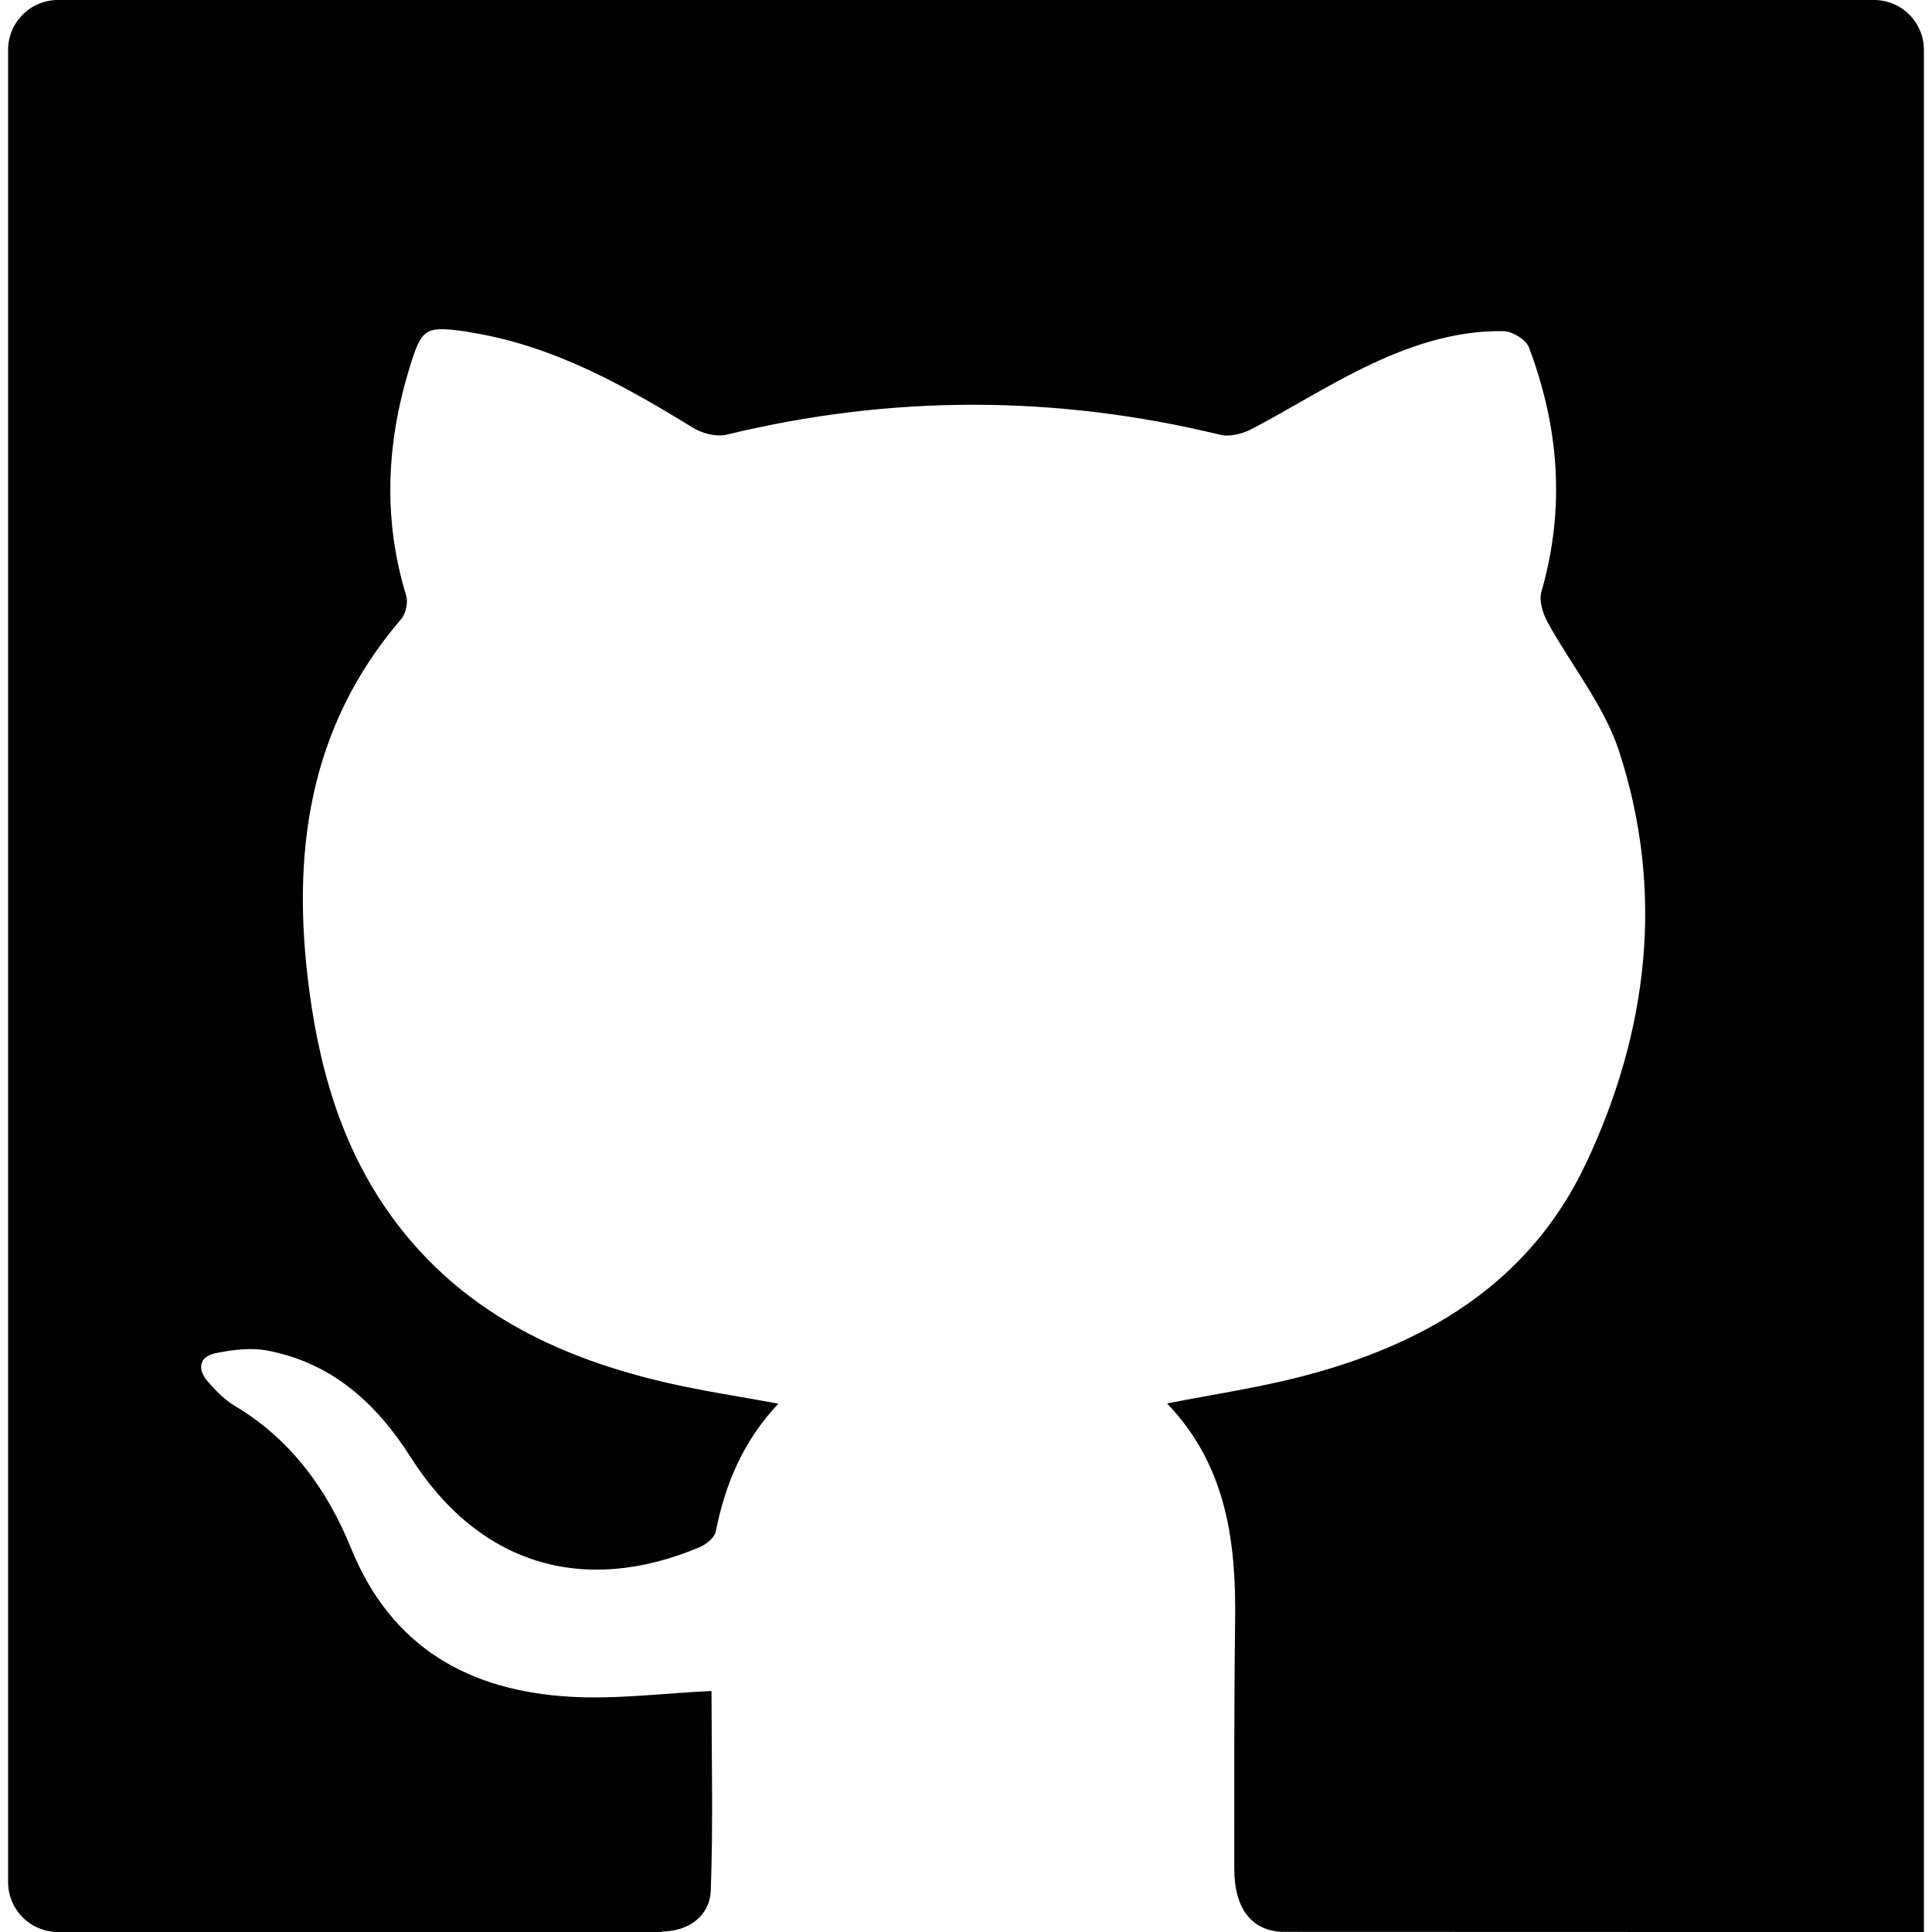
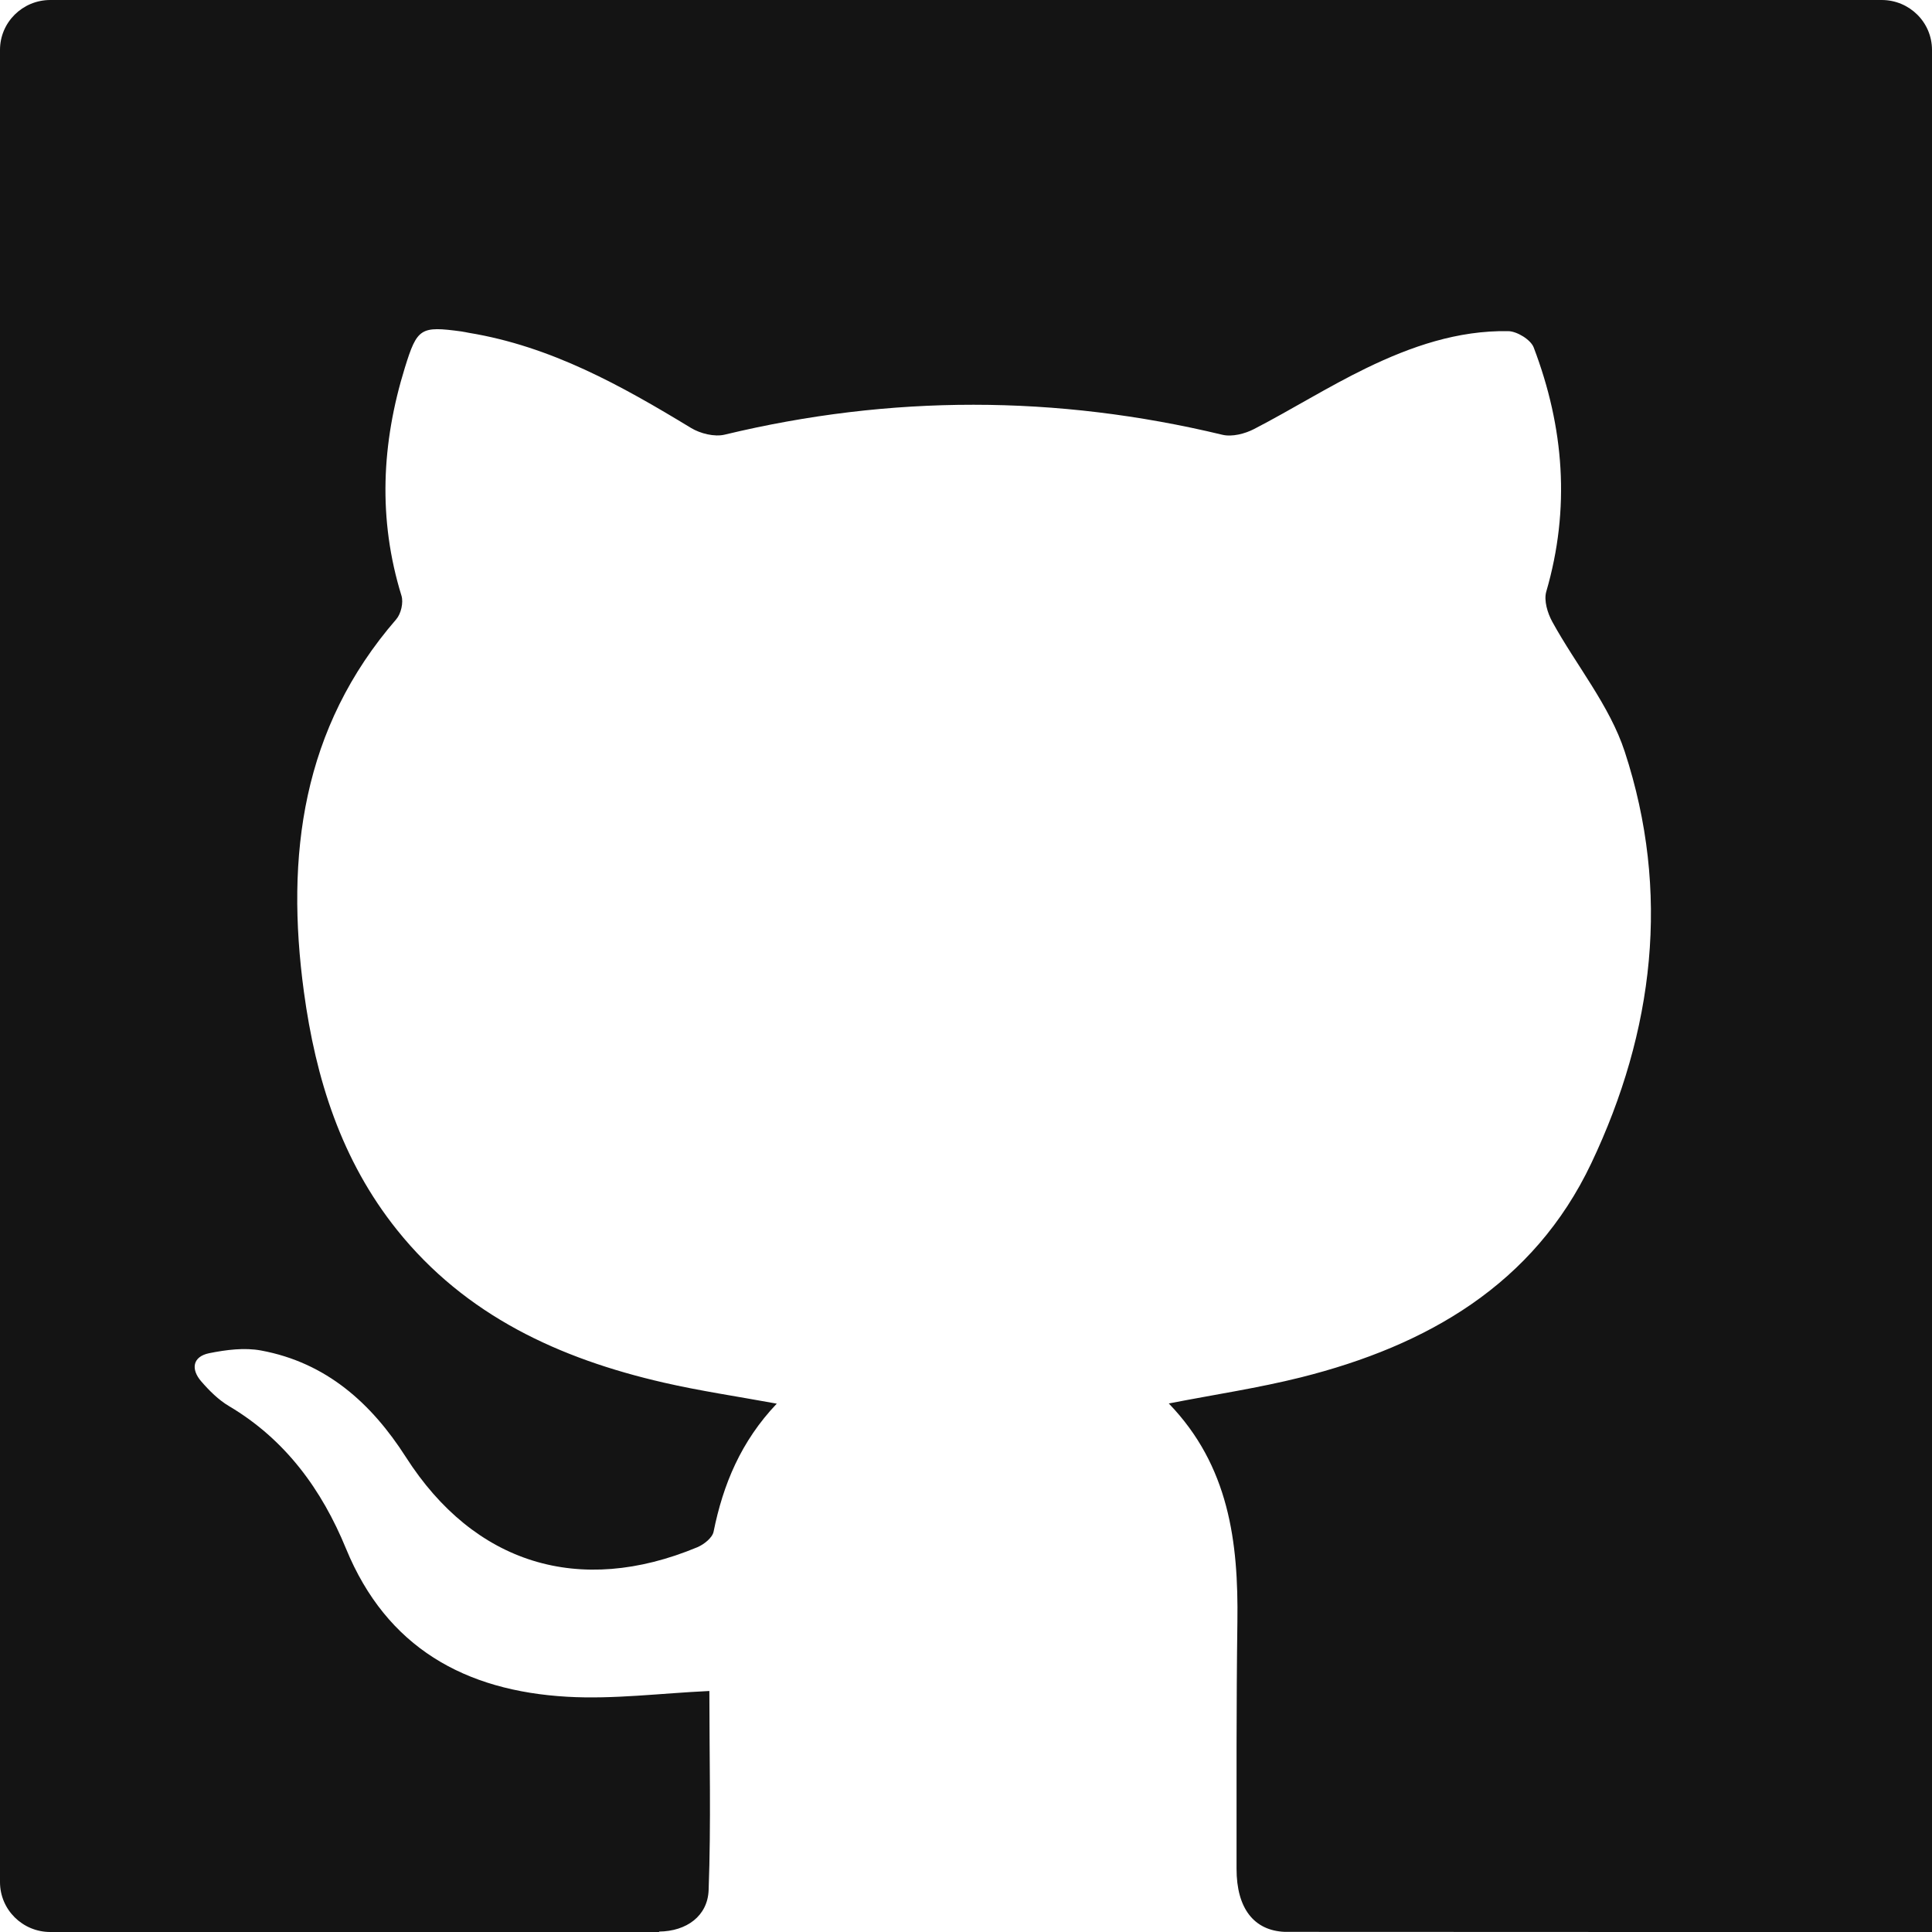
- <svg xmlns="http://www.w3.org/2000/svg" version="1.1" id="Capa_1" x="0px" y="0px" width="568.034px" height="568.034px" viewBox="0 0 568.034 568.034" style="enable-background:new 0 0 568.034 568.034;" xml:space="preserve">
-   <g>
-     <g>
-       <path d="M550.99,0H17.051C8.948,0,2.381,6.567,2.381,14.67v538.694c0,8.104,6.567,14.67,14.67,14.67h177.498v-0.129    c8.011-0.092,14.149-4.577,14.431-12.166c0.728-19.725,0.214-39.492,0.214-58.562c-14.296,0.667-27.944,2.473-41.438,1.695    c-29.762-1.714-52.632-14.413-64.493-43.556c-7.026-17.265-17.613-32.032-34.101-41.886c-3.079-1.842-5.771-4.554-8.127-7.308    c-3.079-3.592-2.503-7.282,2.362-8.268c4.908-0.998,10.27-1.695,15.11-0.79c19.009,3.568,32.154,15.49,42.216,31.347    c19.896,31.371,50.521,40.974,84.976,26.487c1.921-0.808,4.363-2.766,4.725-4.553c2.778-13.887,7.968-26.549,18.427-37.65    c-11.628-2.154-22.399-3.739-32.962-6.188c-30.417-7.038-57.742-19.7-77.724-44.848c-16.303-20.514-23.758-44.528-27.185-70.086    c-5.367-40.031-0.563-77.503,26.928-109.493c1.389-1.616,2.142-4.927,1.524-6.94c-6.885-22.497-5.833-44.805,0.991-67.051    c3.581-11.683,4.578-12.265,16.5-10.637c0.729,0.098,1.438,0.281,2.161,0.404c23.898,3.954,44.468,15.526,64.731,27.95    c2.724,1.671,6.873,2.711,9.866,1.983c48.397-11.744,96.702-11.695,145.093,0.043c2.809,0.679,6.561-0.288,9.247-1.695    c11.016-5.759,21.561-12.454,32.718-17.914c12.98-6.346,26.652-11.12,41.371-10.857c2.576,0.049,6.561,2.509,7.423,4.786    c8.856,23.464,10.723,47.375,3.666,71.794c-0.753,2.607,0.367,6.322,1.769,8.892c6.965,12.779,16.689,24.572,21.096,38.127    c13.434,41.316,8.538,82.229-9.749,121.06c-16.757,35.594-47.834,53.63-84.621,62.933c-12.424,3.14-25.153,5.049-38.556,7.681    c17.564,18.348,20.318,40.74,20.006,64.192c-0.324,24.192-0.238,48.391-0.251,72.589c-0.006,11.72,5.11,18.195,14.039,18.574    c-0.006,0.037,188.723,0.037,188.723,0.037V14.67C565.653,6.567,559.087,0,550.99,0z" />
-     </g>
-   </g>
-   <g>
- </g>
-   <g>
- </g>
-   <g>
- </g>
-   <g>
- </g>
-   <g>
- </g>
-   <g>
- </g>
-   <g>
- </g>
-   <g>
- </g>
-   <g>
- </g>
-   <g>
- </g>
-   <g>
- </g>
-   <g>
- </g>
-   <g>
- </g>
-   <g>
- </g>
-   <g>
- </g>
+ <svg xmlns="http://www.w3.org/2000/svg" width="55" height="55" viewBox="0 0 55 55">
+   <path fill="#141414" d="M53.568,0 L1.432,0 C0.641,0 0,0.636 0,1.42 L0,53.58 C0,54.364 0.641,55 1.432,55 L18.764,55 L18.764,54.988 C19.546,54.979 20.145,54.544 20.173,53.81 C20.244,51.9 20.194,49.986 20.194,48.139 C18.798,48.204 17.465,48.379 16.148,48.303 C13.242,48.137 11.009,46.908 9.85,44.086 C9.164,42.414 8.131,40.985 6.521,40.03 C6.22,39.852 5.957,39.589 5.727,39.323 C5.427,38.975 5.483,38.618 5.958,38.522 C6.437,38.426 6.961,38.358 7.433,38.446 C9.289,38.791 10.573,39.946 11.555,41.481 C13.498,44.518 16.488,45.448 19.853,44.046 C20.04,43.967 20.279,43.778 20.314,43.605 C20.585,42.26 21.092,41.034 22.113,39.959 C20.978,39.751 19.926,39.597 18.895,39.36 C15.925,38.679 13.257,37.453 11.306,35.018 C9.714,33.031 8.986,30.706 8.651,28.232 C8.127,24.356 8.596,20.727 11.28,17.63 C11.416,17.473 11.49,17.153 11.429,16.958 C10.757,14.78 10.86,12.62 11.526,10.466 C11.876,9.335 11.973,9.278 13.137,9.436 C13.208,9.445 13.278,9.463 13.348,9.475 C15.682,9.858 17.69,10.978 19.669,12.181 C19.935,12.343 20.34,12.444 20.632,12.373 C25.358,11.236 30.074,11.241 34.799,12.377 C35.074,12.443 35.44,12.349 35.702,12.213 C36.778,11.656 37.808,11.007 38.897,10.479 C40.164,9.864 41.499,9.402 42.937,9.427 C43.188,9.432 43.577,9.67 43.661,9.891 C44.526,12.163 44.708,14.478 44.019,16.842 C43.946,17.095 44.055,17.454 44.192,17.703 C44.872,18.941 45.822,20.083 46.252,21.395 C47.564,25.395 47.086,29.357 45.3,33.117 C43.664,36.563 40.629,38.309 37.037,39.21 C35.824,39.514 34.581,39.699 33.273,39.954 C34.988,41.73 35.257,43.899 35.226,46.169 C35.194,48.512 35.203,50.855 35.202,53.198 C35.201,54.332 35.701,54.959 36.572,54.996 C36.572,55 55,55 55,55 L55,1.42 C55,0.636 54.359,0 53.568,0 Z" />
</svg>
